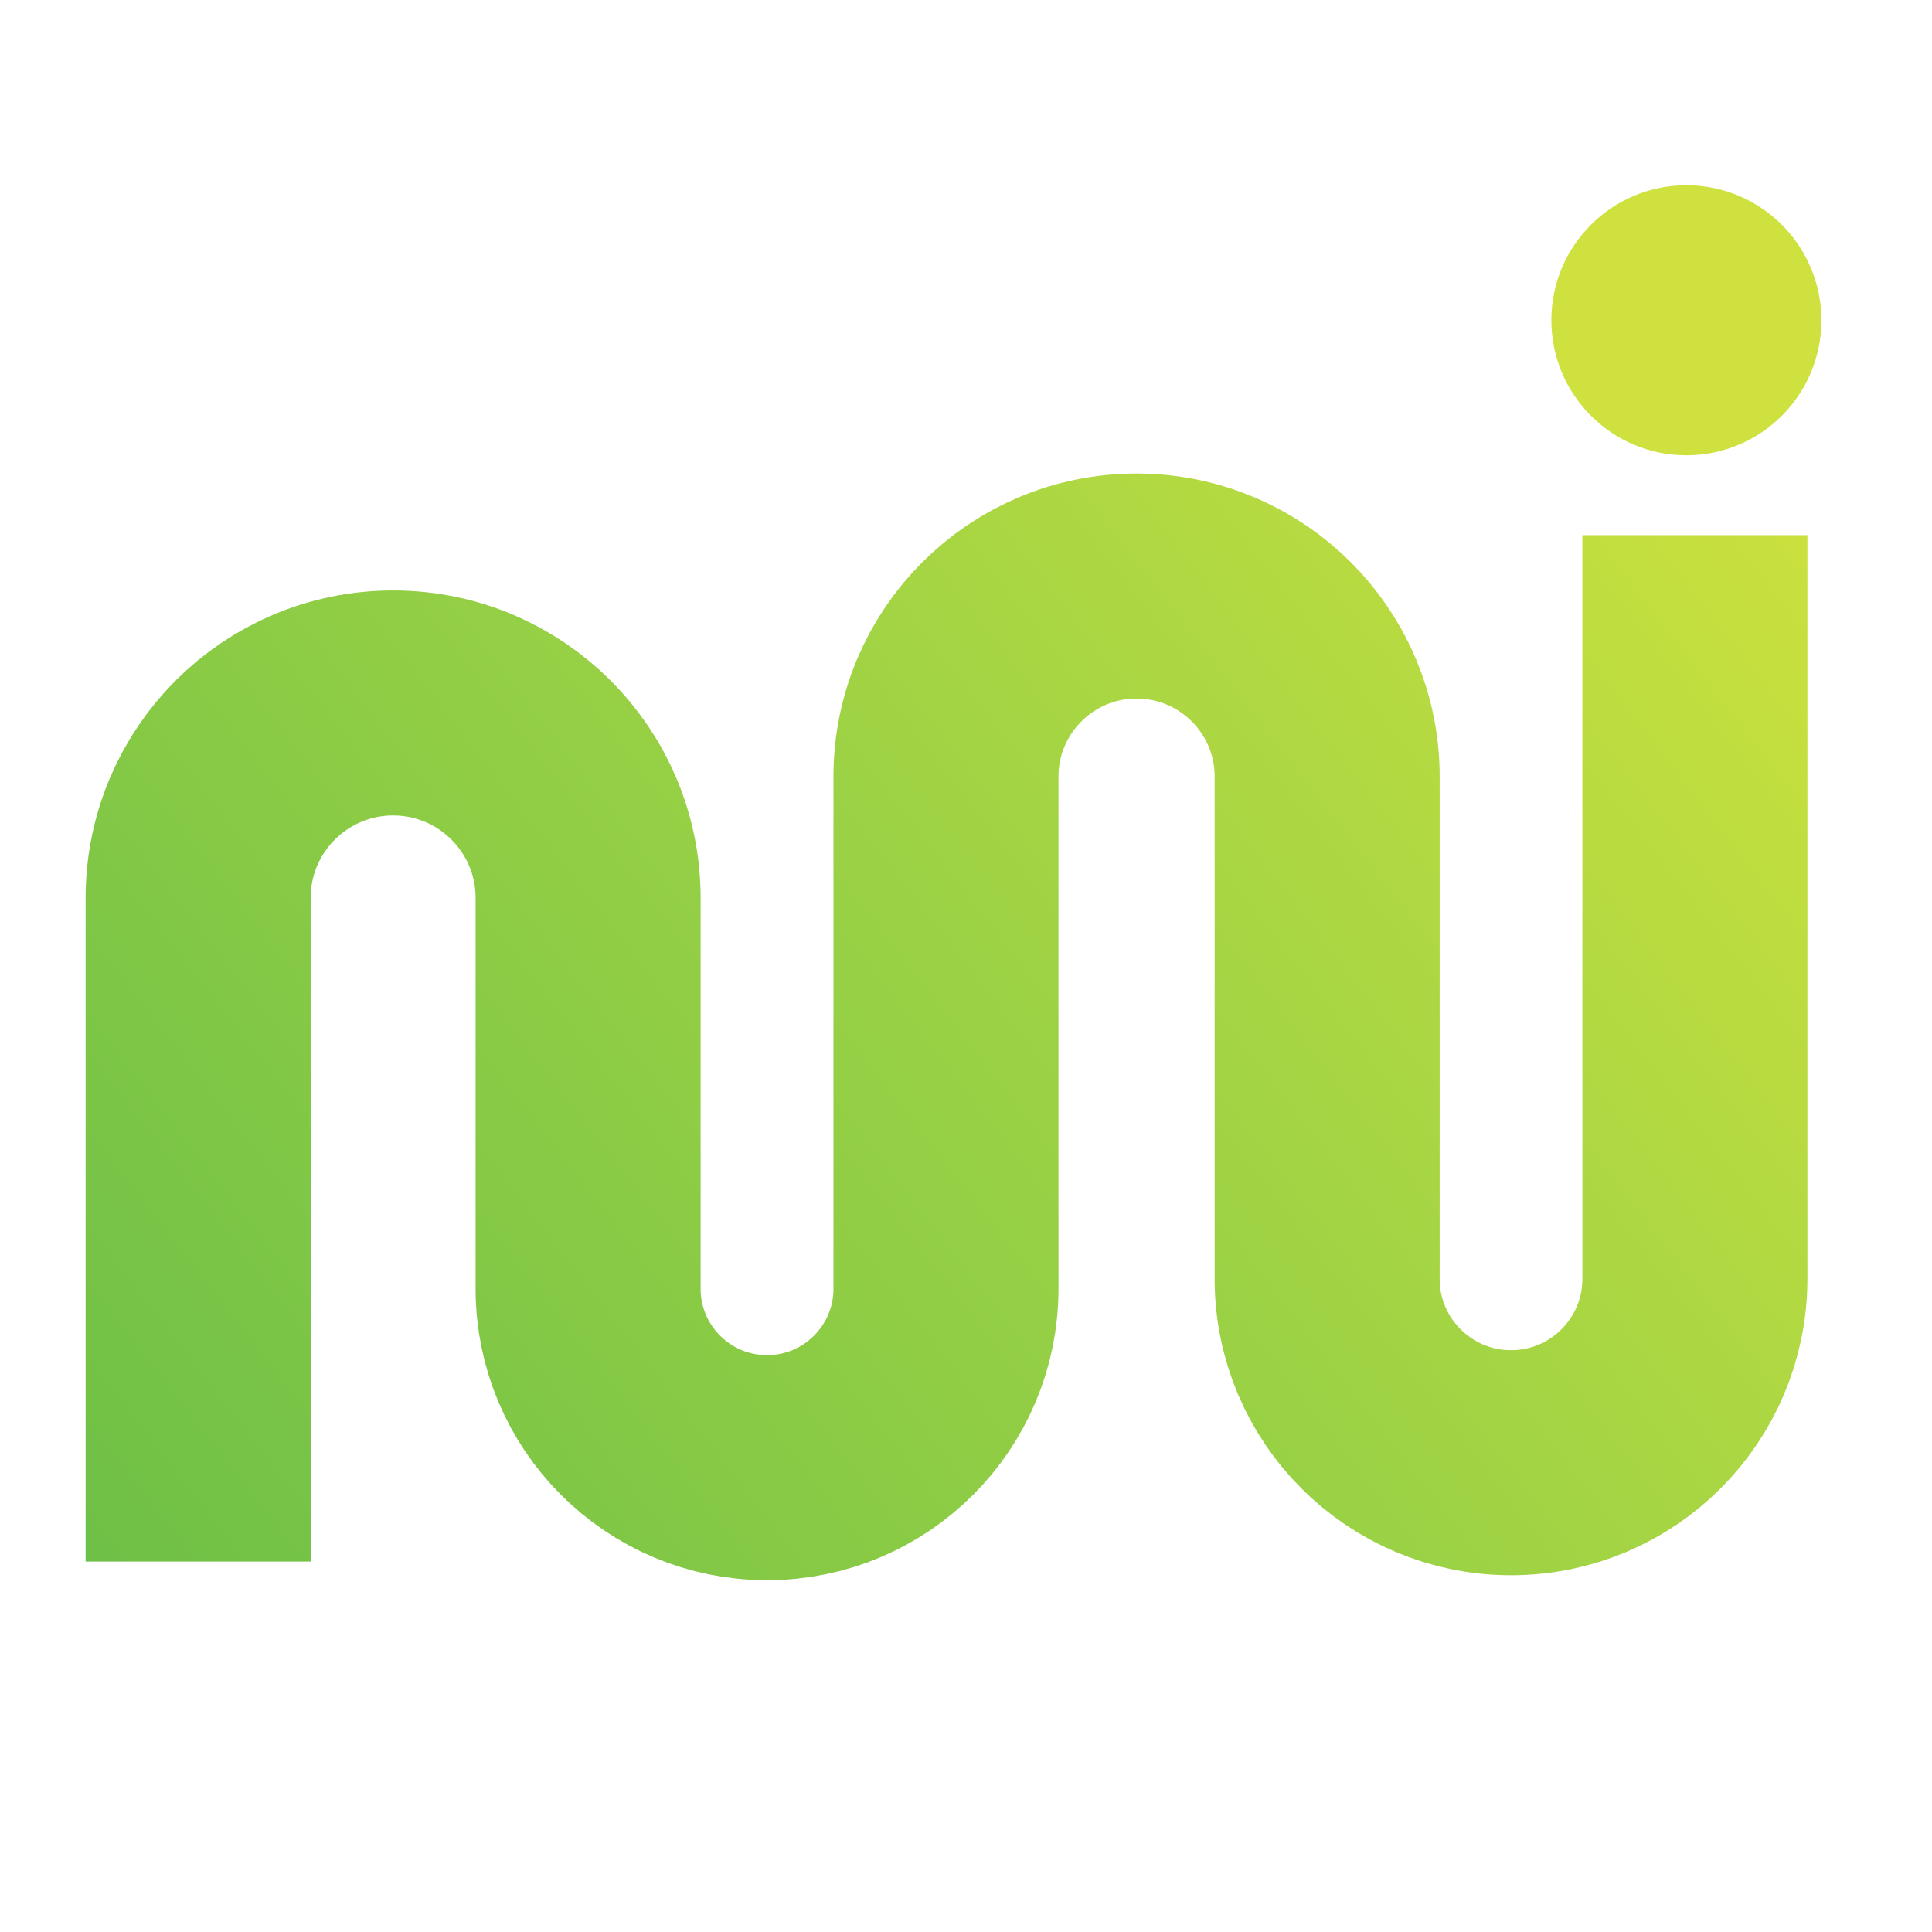
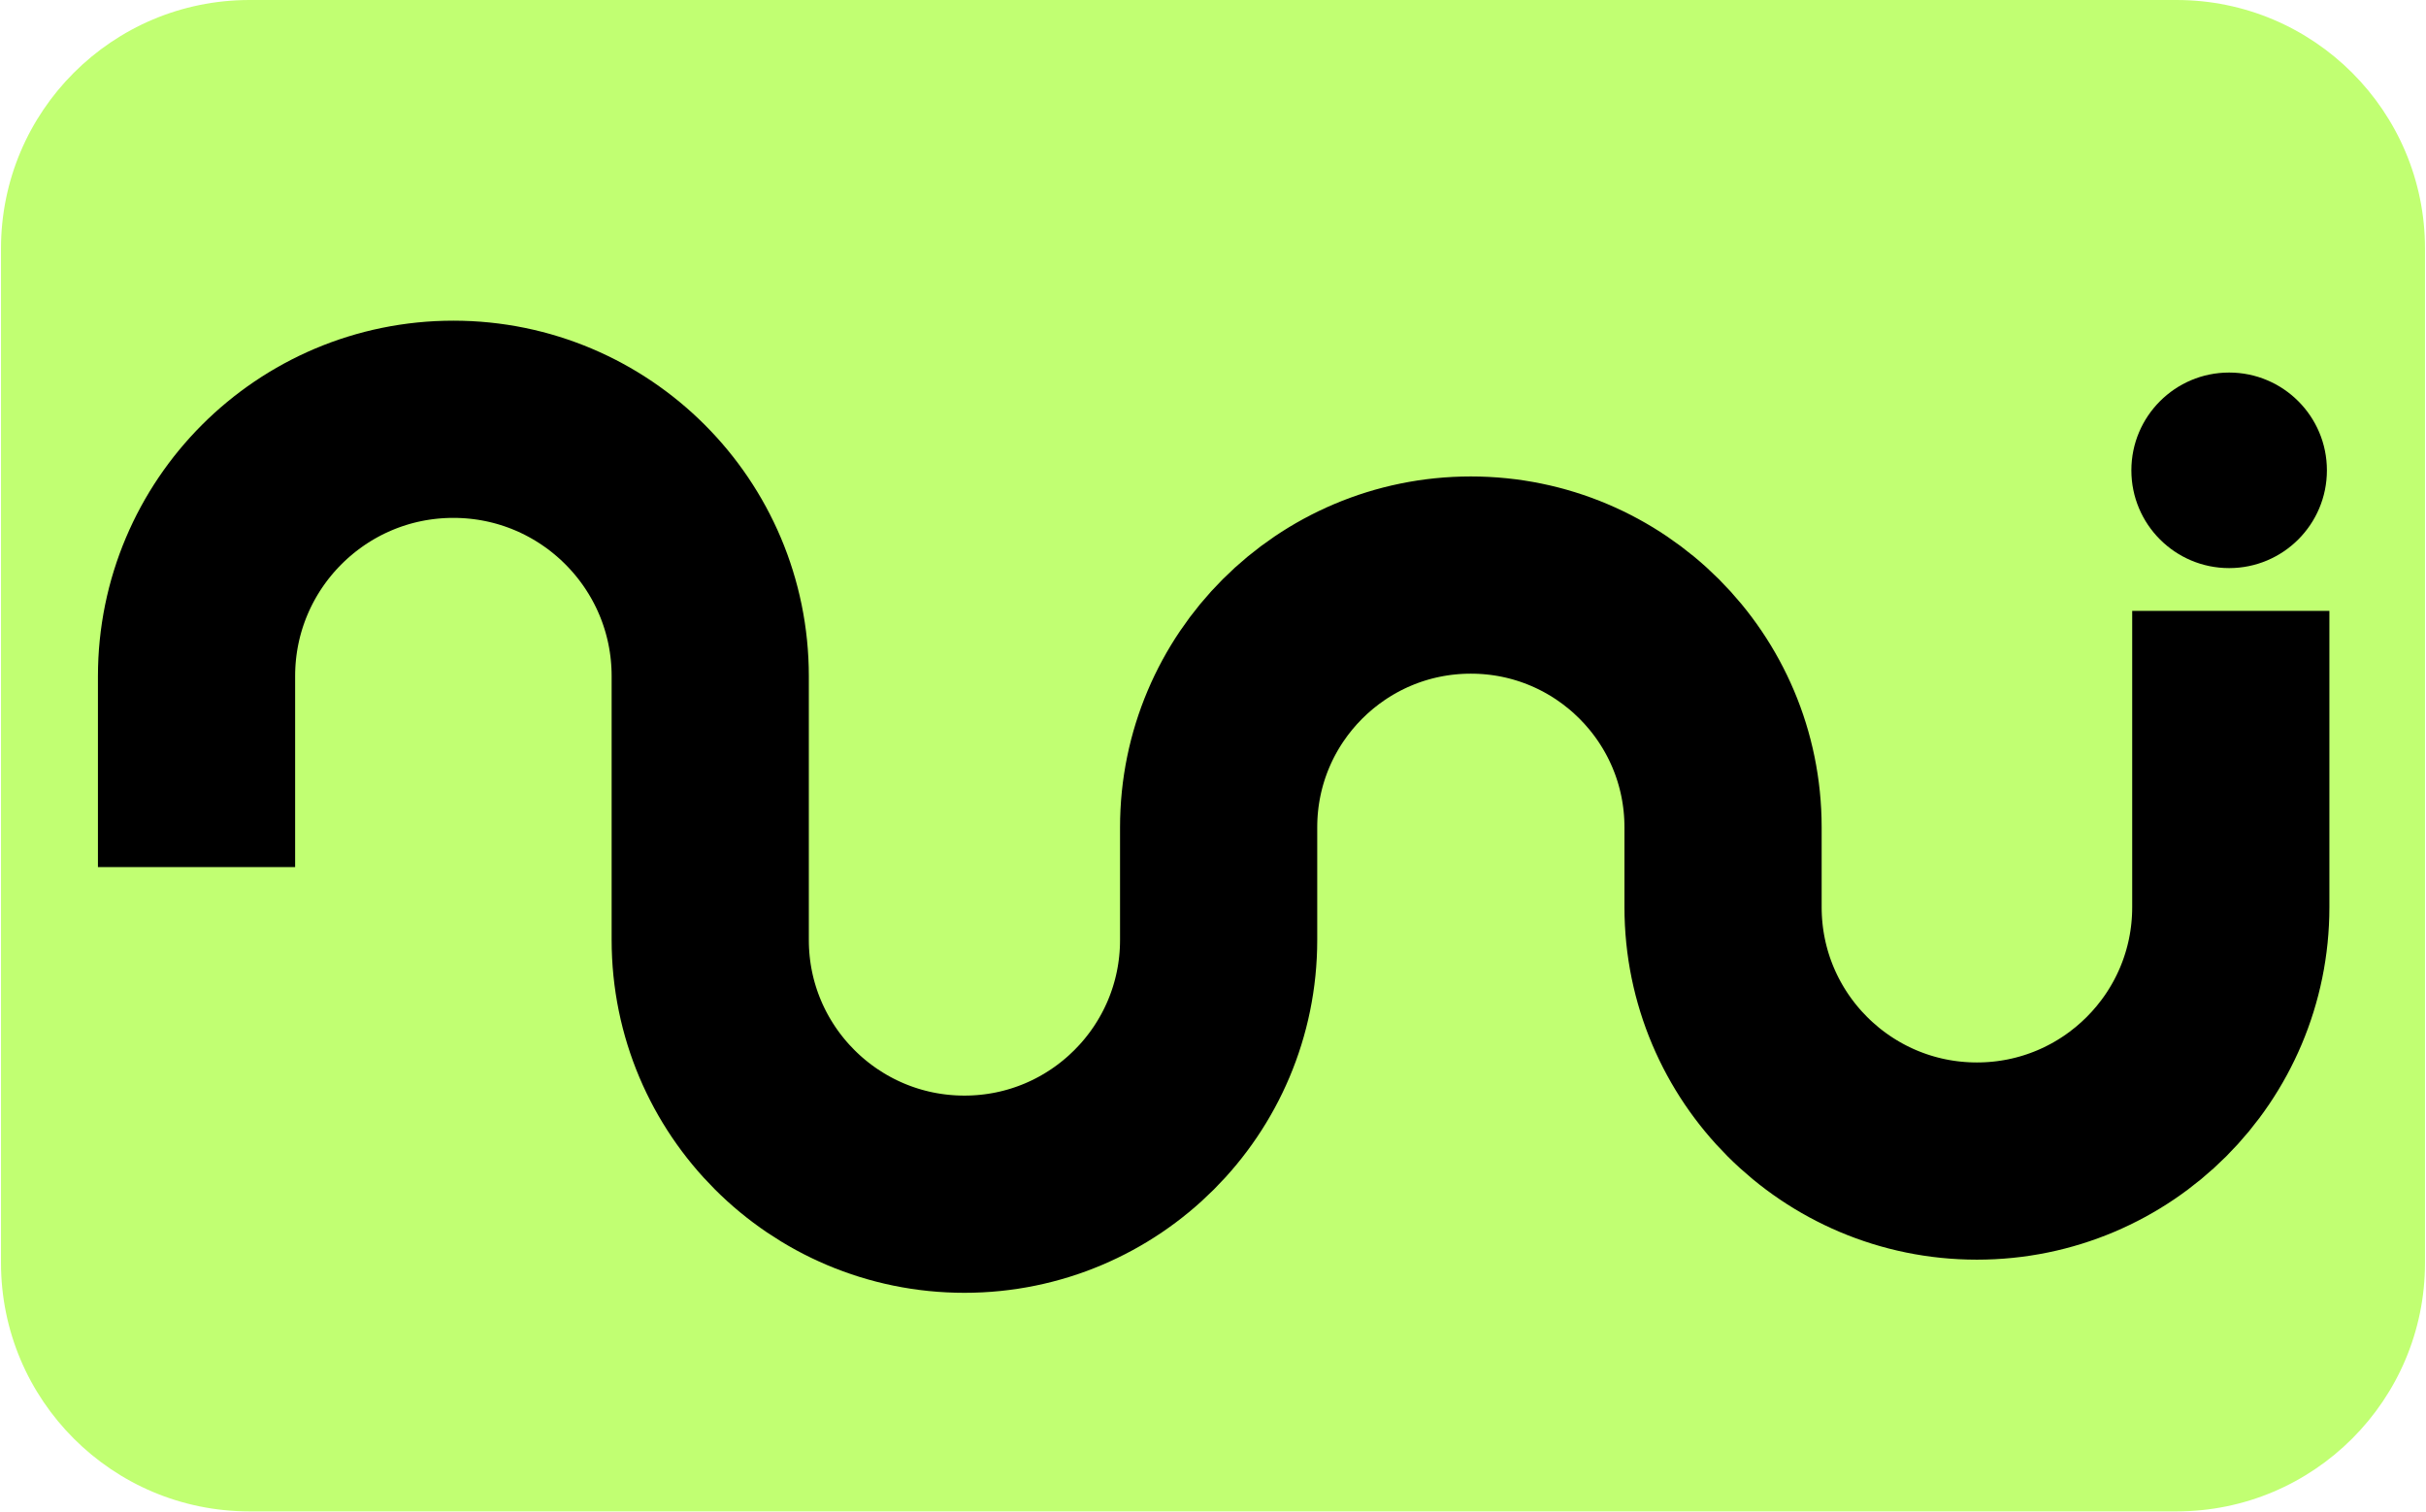
- <svg xmlns="http://www.w3.org/2000/svg" viewBox="188 196 704 704" role="img" aria-label="nooi.ai">
-   <defs>
-     <linearGradient id="nooiG" gradientUnits="userSpaceOnUse" x1="230" y1="780" x2="850" y2="300">
-       <stop offset="0" stop-color="#6EC046" />
-       <stop offset=".5" stop-color="#9CD245" />
-       <stop offset="1" stop-color="#D2E33C" />
-     </linearGradient>
-   </defs>
-   <path d="M260.2 765V523.2A71.05 71.05 0 0 1 402.3 523.2V665.6A65.2 65.2 0 0 0 532.7 665.6V479A69.45 69.45 0 0 1 671.6 479V662A67 67 0 0 0 805.6 662V391" fill="none" stroke="url(#nooiG)" stroke-width="82" stroke-linejoin="round" />
-   <circle cx="802.5" cy="312.7" r="49.2" fill="#CFE13E" />
+ <svg xmlns="http://www.w3.org/2000/svg" viewBox="384 522 732 456" role="img" aria-label="nooi.ai">
+   <rect x="384.3" y="522" width="731.4" height="456" rx="75" fill="#c1ff72" />
+   <path d="M443.3 783.6V726A77.5 77.5 0 0 1 598.3 726V805.6A76.7 76.7 0 0 0 751.7 805.6V771.6A76.1 76.1 0 0 1 903.9 771.6V795.7A76.6 76.6 0 0 0 1057.1 795.7V706.3" fill="none" stroke="#000" stroke-width="59.5" />
+   <circle cx="1056.6" cy="663.9" r="29.5" fill="#000" />
</svg>
